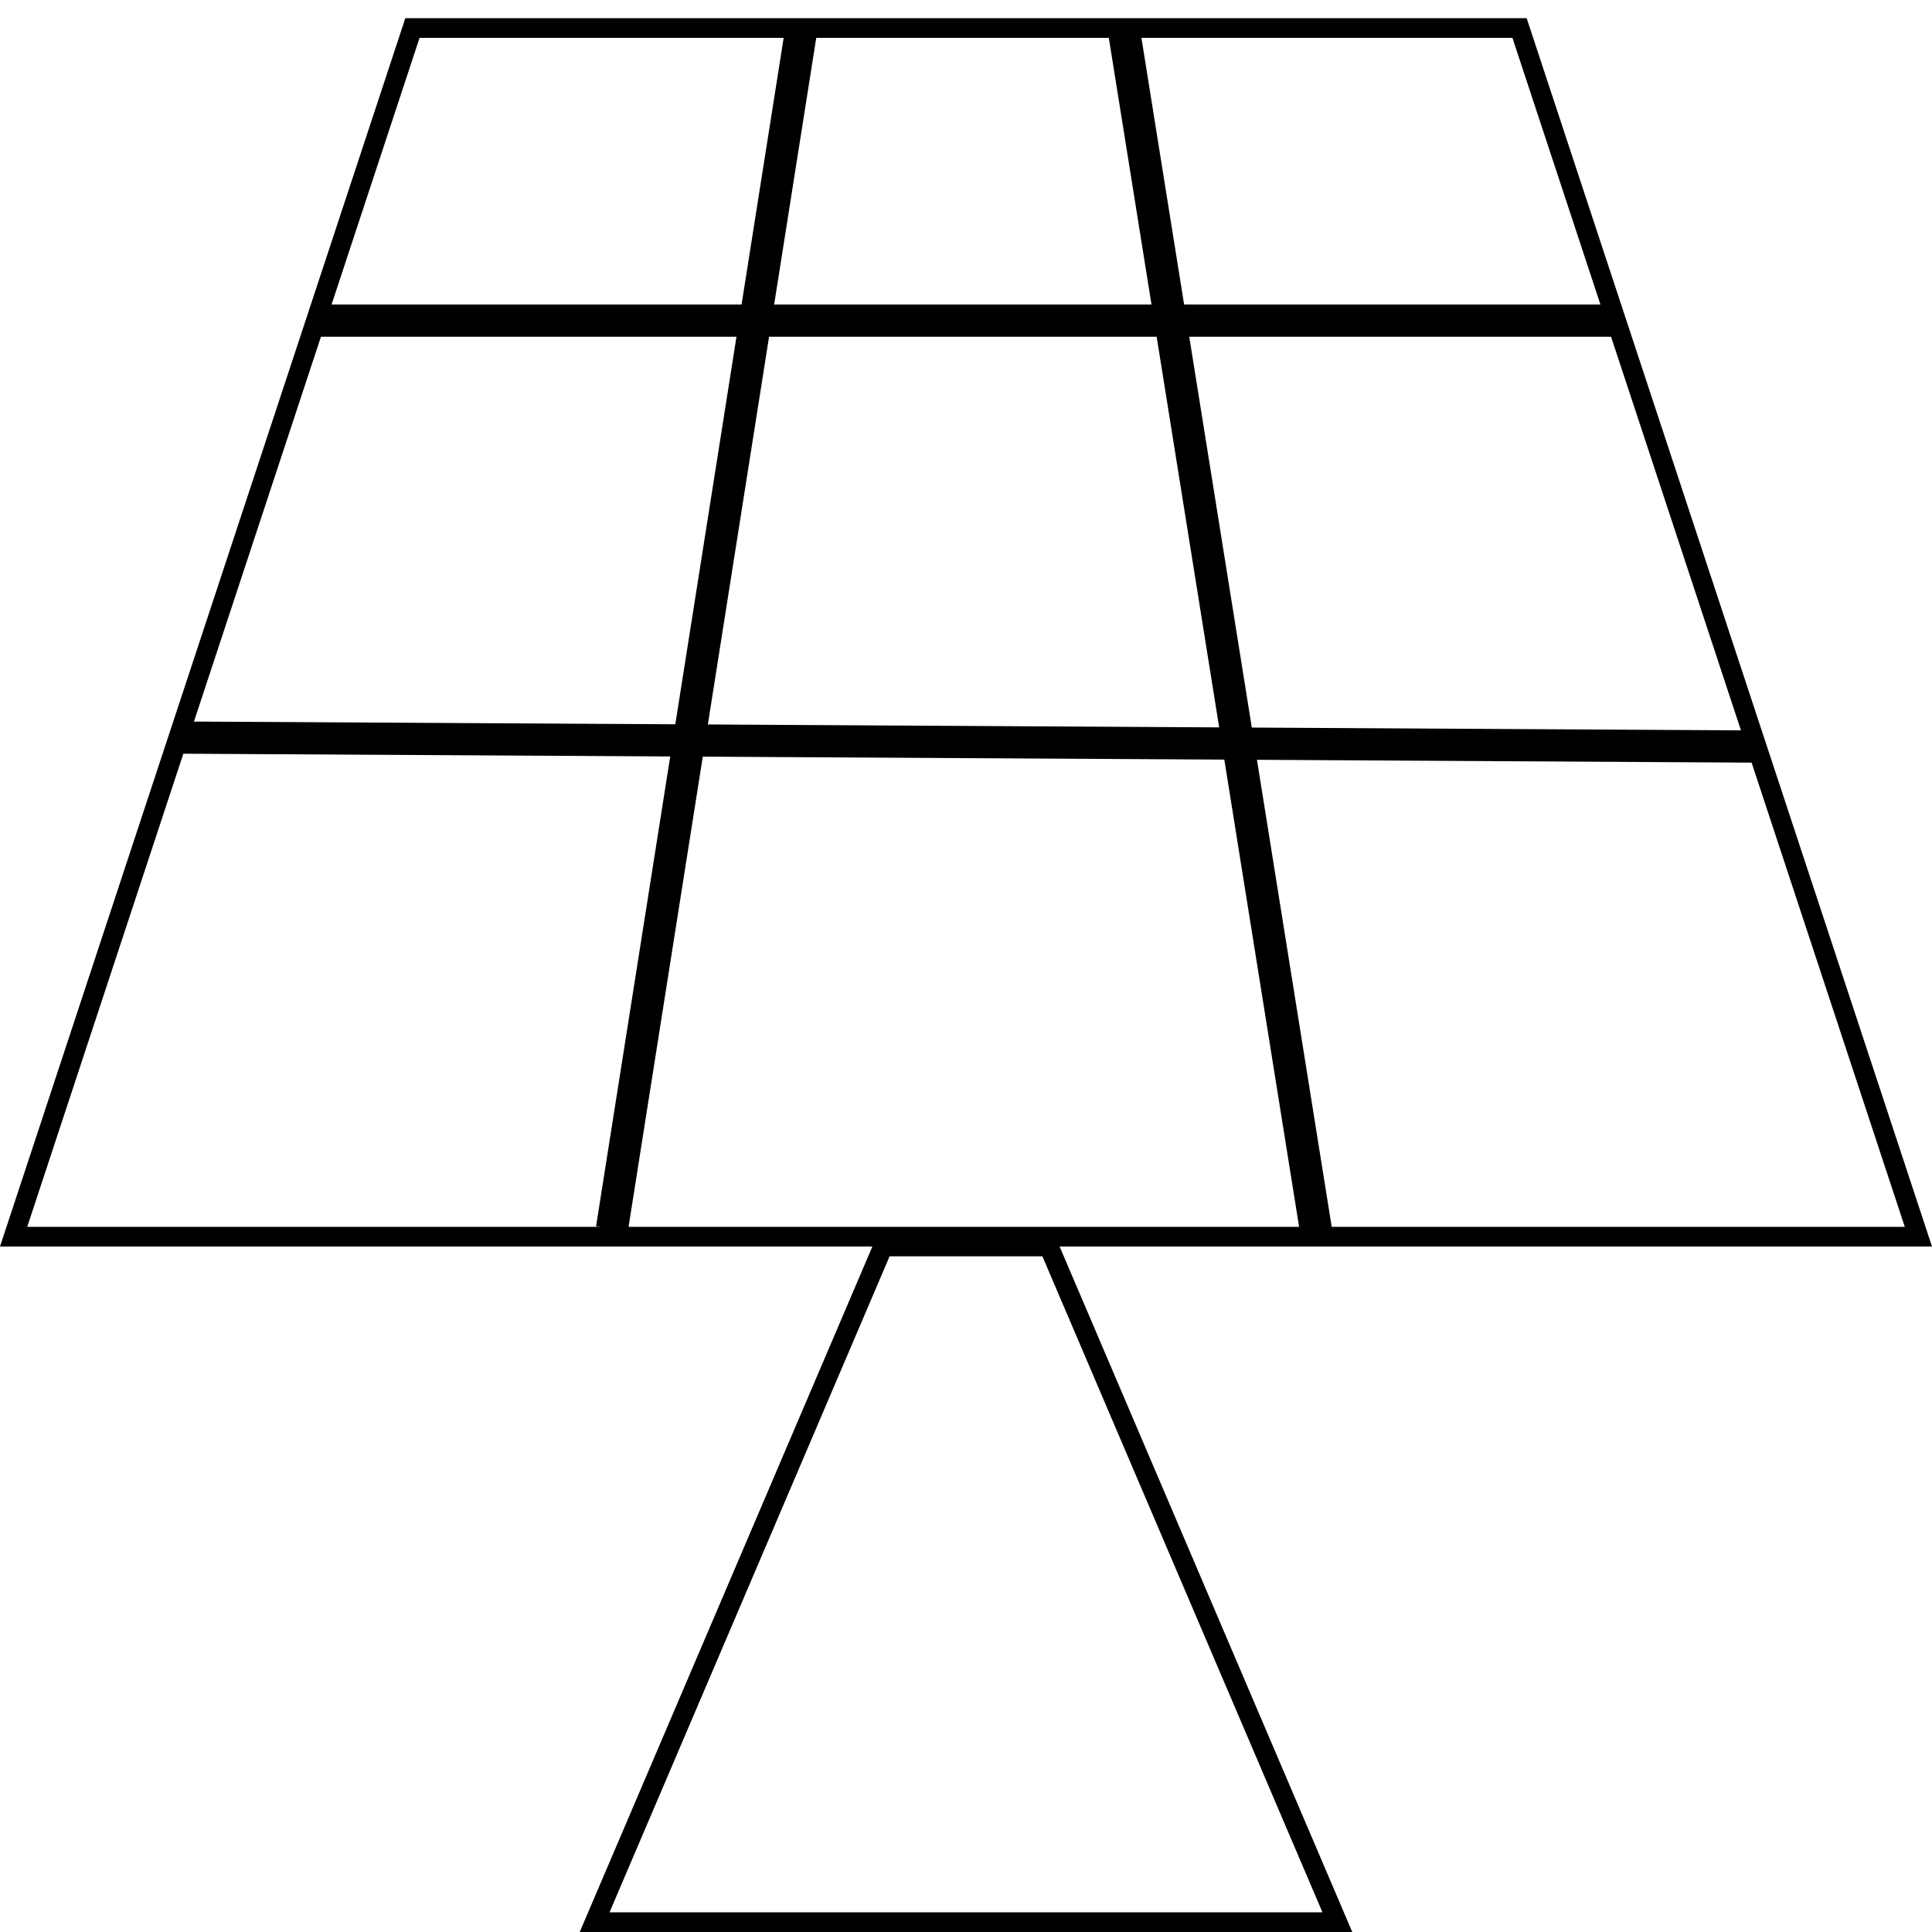
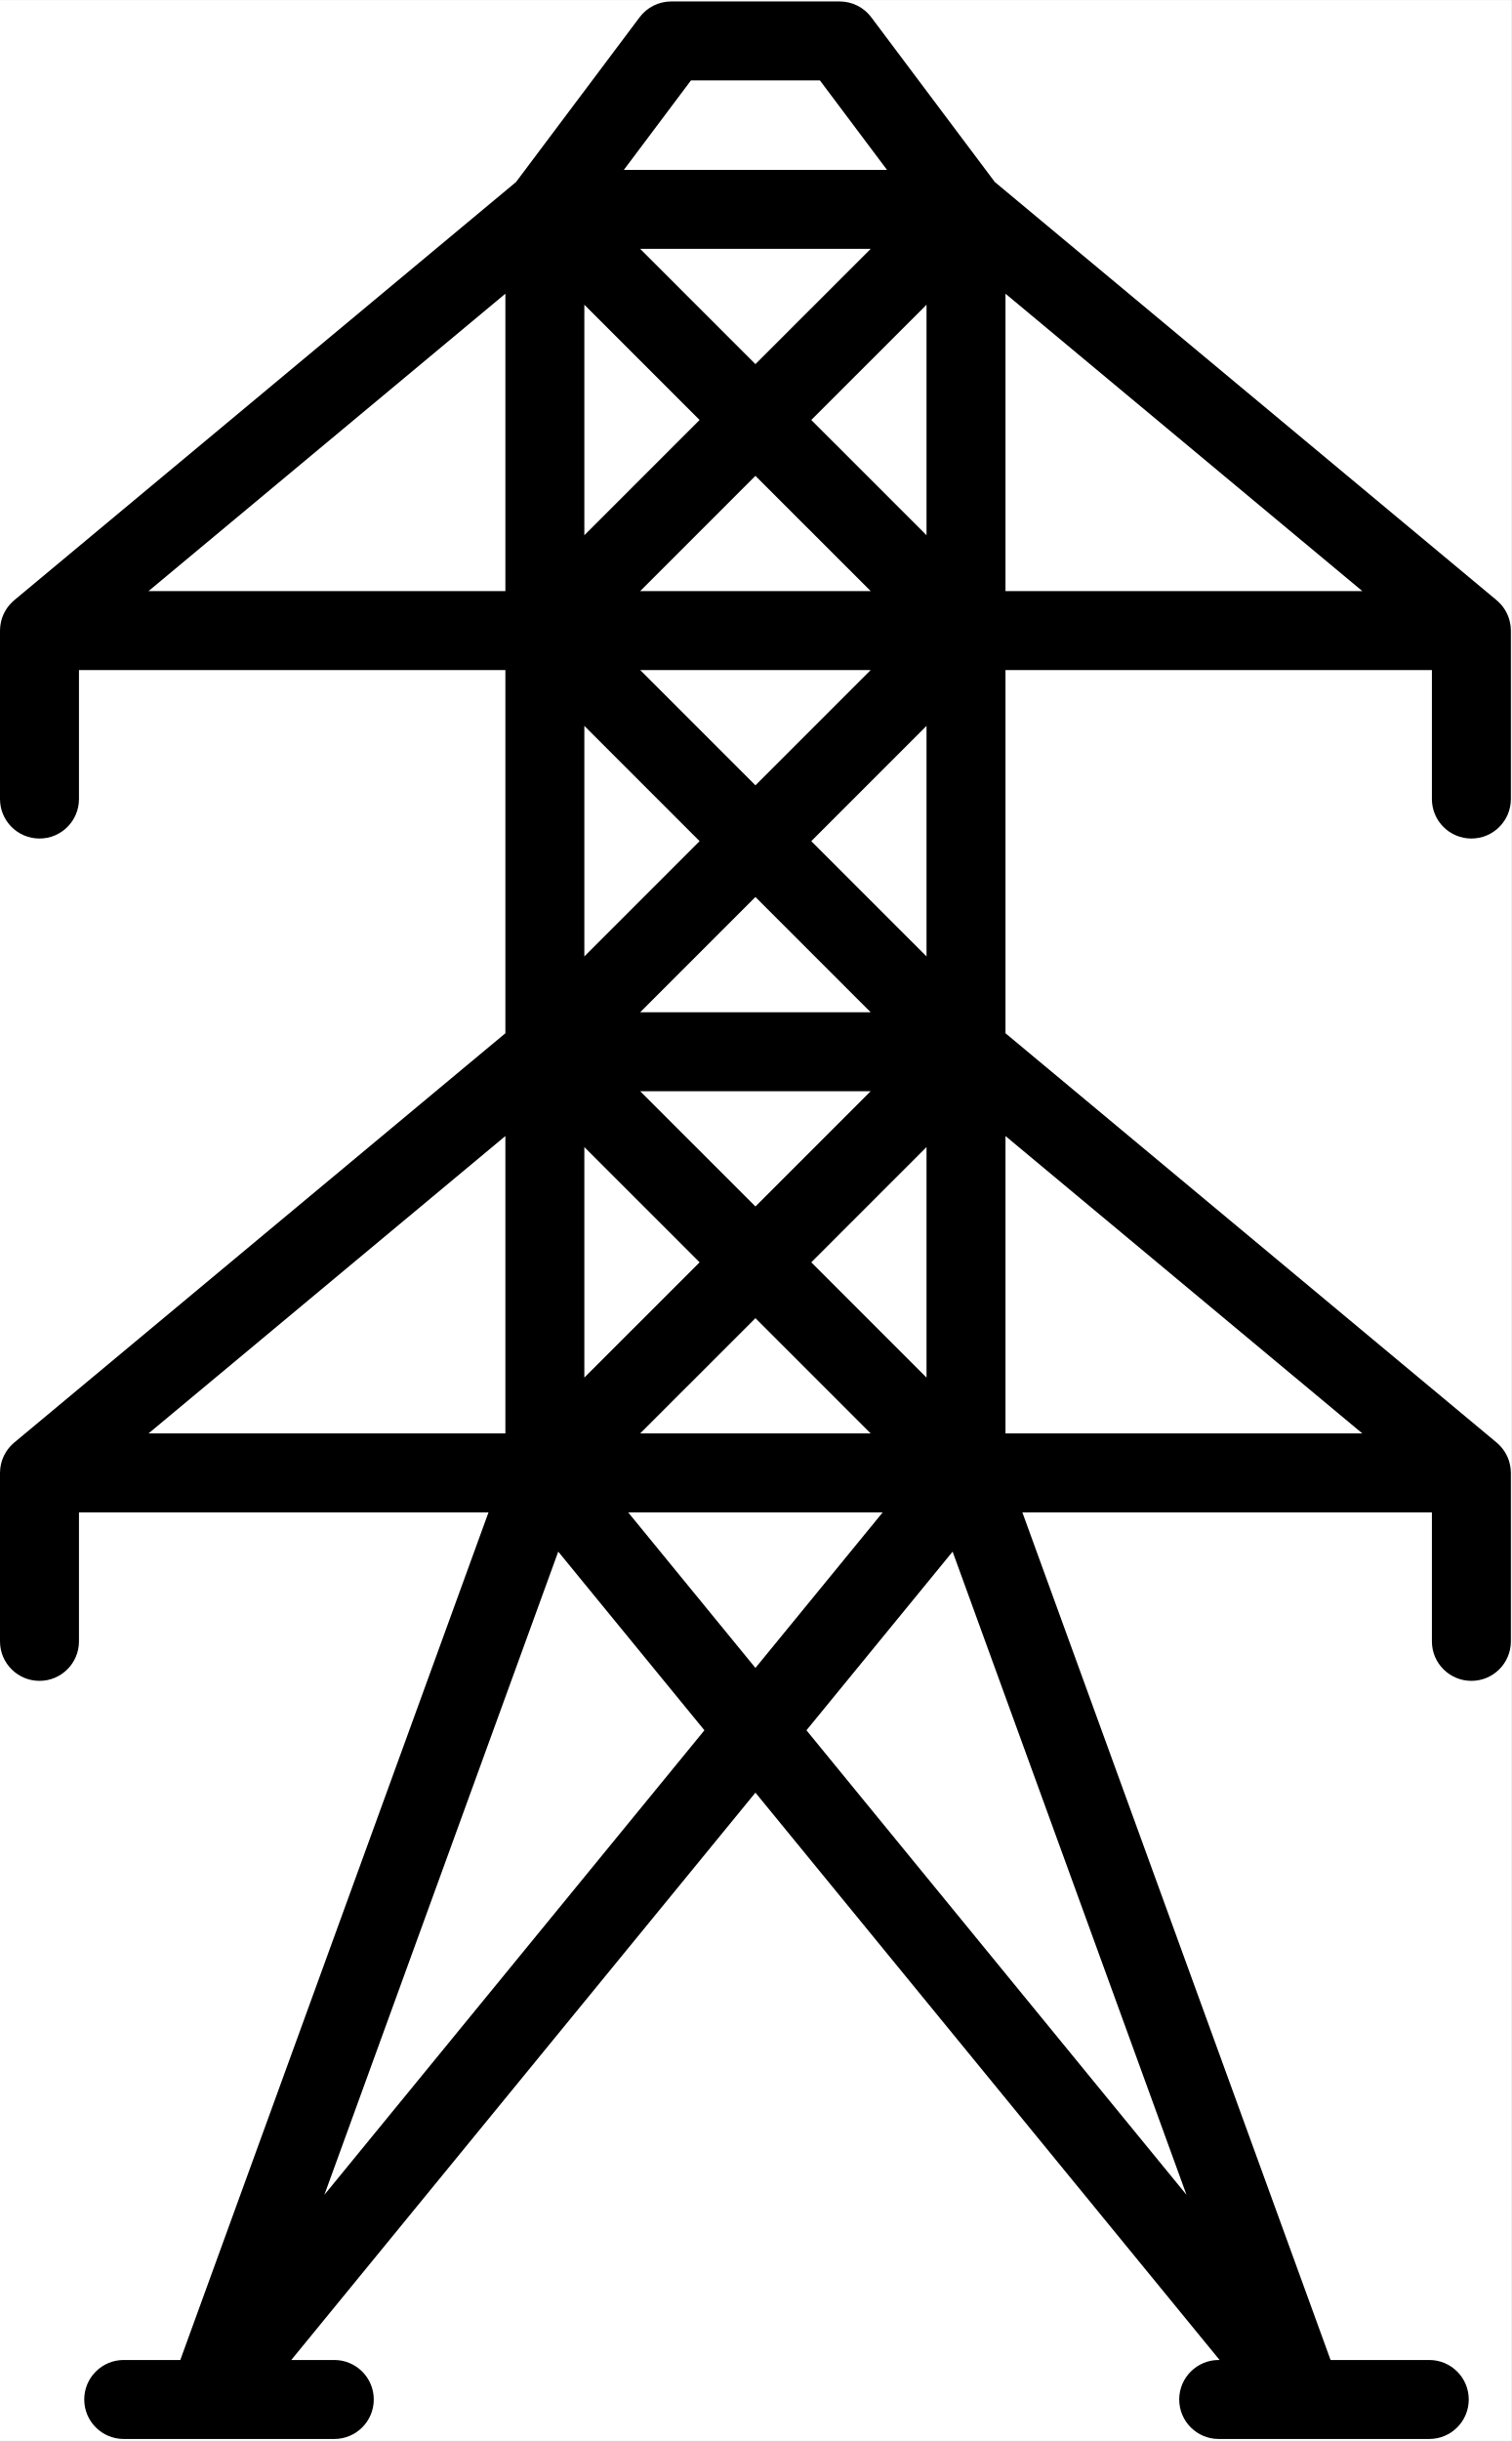
- <svg xmlns="http://www.w3.org/2000/svg" width="1080" zoomAndPan="magnify" viewBox="0 0 810 810" height="1080" preserveAspectRatio="xMidYMid meet" version="1.2">
+ <svg xmlns="http://www.w3.org/2000/svg" width="669" zoomAndPan="magnify" viewBox="0 0 501.75 810" height="1080" preserveAspectRatio="xMidYMid meet" version="1.2">
  <defs>
-     <clipPath id="99806307e8">
-       <path d="M 0.004 7.621 L 810 7.621 L 810 522.871 L 0.004 522.871 Z M 0.004 7.621 " />
+     <clipPath id="08a796c423">
+       <path d="M 0 0.203 L 501.5 0.203 L 501.5 809.797 L 0 809.797 Z M 0 0.203 " />
    </clipPath>
-     <clipPath id="615928fcac">
-       <path d="M 169.941 7.621 L 640.059 7.621 L 809.996 522.602 L 0.004 522.602 Z M 169.941 7.621 " />
-     </clipPath>
-     <clipPath id="f069fddbc9">
-       <path d="M 243.059 518.477 L 567 518.477 L 567 810 L 243.059 810 Z M 243.059 518.477 " />
-     </clipPath>
-     <clipPath id="83cdb2d660">
-       <path d="M 367.516 518.477 L 442.48 518.477 L 566.938 809.992 L 243.059 809.992 Z M 367.516 518.477 " />
+     <clipPath id="5bcc0cf8e5">
+       <path d="M 0 0.48 L 501.5 0.48 L 501.5 809.328 L 0 809.328 Z M 0 0.48 " />
    </clipPath>
  </defs>
-   <g id="6db20e43dc">
-     <rect x="0" width="810" y="0" height="810" style="fill:#ffffff;fill-opacity:1;stroke:none;" />
-     <rect x="0" width="810" y="0" height="810" style="fill:#ffffff;fill-opacity:1;stroke:none;" />
-     <g clip-rule="nonzero" clip-path="url(#99806307e8)">
-       <g clip-rule="nonzero" clip-path="url(#615928fcac)">
-         <path style="fill:none;stroke-width:22;stroke-linecap:butt;stroke-linejoin:miter;stroke:#000000;stroke-opacity:1;stroke-miterlimit:4;" d="M 226.583 0.002 L 853.406 0.002 L 1079.989 686.642 L -0 686.642 Z M 226.583 0.002 " transform="matrix(0.75,0,0,0.75,0.00411879,7.619785)" />
-       </g>
+   <g id="f78457a267">
+     <g clip-rule="nonzero" clip-path="url(#08a796c423)">
+       <path style=" stroke:none;fill-rule:nonzero;fill:#ffffff;fill-opacity:1;" d="M 0 0.203 L 501.5 0.203 L 501.5 809.797 L 0 809.797 Z M 0 0.203 " />
+       <path style=" stroke:none;fill-rule:nonzero;fill:#ffffff;fill-opacity:1;" d="M 0 0.203 L 501.5 0.203 L 501.5 809.797 L 0 809.797 Z M 0 0.203 " />
    </g>
-     <path style="fill:none;stroke-width:18;stroke-linecap:butt;stroke-linejoin:miter;stroke:#000000;stroke-opacity:1;stroke-miterlimit:4;" d="M -0 9.003 L 680.446 8.999 " transform="matrix(-0.116867,0.740351,-0.740351,-0.116867,342.747,12.49771)" />
-     <path style="fill:none;stroke-width:18;stroke-linecap:butt;stroke-linejoin:miter;stroke:#000000;stroke-opacity:1;stroke-miterlimit:4;" d="M -0.002 9.002 L 678.925 9 " transform="matrix(-0.118515,-0.740577,0.740577,-0.118515,545.0088,516.6007)" />
-     <path style="fill:none;stroke-width:18;stroke-linecap:butt;stroke-linejoin:miter;stroke:#000000;stroke-opacity:1;stroke-miterlimit:4;" d="M -0.002 9.001 L 726.05 9.001 " transform="matrix(0.749952,0,0,0.749952,131.4858,127.6793)" />
-     <path style="fill:none;stroke-width:18;stroke-linecap:butt;stroke-linejoin:miter;stroke:#000000;stroke-opacity:1;stroke-miterlimit:4;" d="M -0 9 L 881.045 9.002 " transform="matrix(0.749961,0.00426782,-0.00426782,0.749961,74.39799,302.4809)" />
-     <g clip-rule="nonzero" clip-path="url(#f069fddbc9)">
-       <g clip-rule="nonzero" clip-path="url(#83cdb2d660)">
-         <path style="fill:none;stroke-width:22;stroke-linecap:butt;stroke-linejoin:miter;stroke:#000000;stroke-opacity:1;stroke-miterlimit:4;" d="M 165.945 -0.002 L 265.898 -0.002 L 431.84 388.686 L 0.002 388.686 Z M 165.945 -0.002 " transform="matrix(0.75,0,0,0.75,243.0573,518.4778)" />
-       </g>
+     <g clip-rule="nonzero" clip-path="url(#5bcc0cf8e5)">
+       <path style=" stroke:none;fill-rule:nonzero;fill:#000000;fill-opacity:1;" d="M 488.395 278.25 C 495.629 278.25 501.5 272.383 501.5 265.145 L 501.5 209.242 C 501.5 208.758 501.465 208.277 501.418 207.809 C 501.41 207.742 501.395 207.676 501.387 207.613 C 501.316 207.066 501.211 206.531 501.078 206.008 C 501.051 205.902 501.027 205.797 501 205.691 C 500.836 205.109 500.637 204.547 500.402 204 C 500.379 203.949 500.352 203.902 500.328 203.852 C 500.098 203.34 499.836 202.855 499.543 202.383 C 499.492 202.297 499.441 202.203 499.383 202.117 C 499.062 201.625 498.711 201.156 498.332 200.715 C 498.254 200.625 498.168 200.539 498.09 200.449 C 497.695 200.016 497.281 199.605 496.836 199.23 C 496.816 199.215 496.801 199.195 496.781 199.18 L 496.738 199.141 C 496.73 199.137 496.727 199.133 496.723 199.129 L 330.211 60.402 L 289.191 5.723 C 286.715 2.422 282.832 0.48 278.707 0.48 L 222.793 0.48 C 218.668 0.48 214.785 2.422 212.309 5.723 L 171.289 60.398 L 4.777 199.125 C 4.773 199.129 4.77 199.137 4.766 199.137 L 4.719 199.176 C 4.699 199.191 4.688 199.211 4.668 199.227 C 4.219 199.605 3.805 200.016 3.414 200.449 C 3.332 200.539 3.25 200.625 3.172 200.715 C 2.789 201.156 2.438 201.625 2.121 202.113 C 2.062 202.203 2.012 202.293 1.957 202.383 C 1.668 202.852 1.402 203.34 1.176 203.848 C 1.152 203.898 1.125 203.949 1.102 204 C 0.863 204.547 0.668 205.109 0.504 205.688 C 0.473 205.793 0.449 205.898 0.422 206.004 C 0.289 206.531 0.184 207.062 0.117 207.609 C 0.105 207.676 0.094 207.742 0.086 207.805 C 0.035 208.277 0 208.758 0 209.242 L 0 265.145 C 0 272.383 5.871 278.25 13.105 278.25 C 20.344 278.25 26.211 272.383 26.211 265.145 L 26.211 222.344 L 167.75 222.344 L 167.75 342.863 L 4.777 478.641 C 4.773 478.645 4.766 478.648 4.762 478.652 L 4.719 478.691 C 4.699 478.707 4.684 478.727 4.664 478.742 C 4.219 479.121 3.805 479.531 3.41 479.965 C 3.332 480.051 3.25 480.137 3.168 480.23 C 2.789 480.672 2.438 481.141 2.117 481.629 C 2.059 481.719 2.008 481.809 1.957 481.898 C 1.664 482.367 1.402 482.855 1.172 483.363 C 1.148 483.414 1.121 483.461 1.098 483.516 C 0.863 484.059 0.664 484.625 0.5 485.203 C 0.473 485.309 0.449 485.414 0.422 485.52 C 0.289 486.043 0.184 486.578 0.113 487.125 C 0.105 487.191 0.09 487.254 0.082 487.32 C 0.035 487.793 0 488.273 0 488.758 L 0 544.66 C 0 551.898 5.871 557.762 13.105 557.762 C 20.344 557.762 26.211 551.898 26.211 544.66 L 26.211 501.859 L 162.145 501.859 L 59.844 783.121 L 41.066 783.121 C 33.828 783.121 27.961 788.988 27.961 796.223 C 27.961 803.461 33.828 809.328 41.066 809.328 L 110.961 809.328 C 118.199 809.328 124.066 803.461 124.066 796.223 C 124.066 788.988 118.199 783.121 110.961 783.121 L 96.68 783.121 L 250.75 594.855 L 404.82 783.121 L 404.52 783.121 C 397.281 783.121 391.414 788.988 391.414 796.223 C 391.414 803.461 397.281 809.328 404.52 809.328 L 474.414 809.328 C 481.652 809.328 487.52 803.461 487.52 796.223 C 487.52 788.988 481.652 783.121 474.414 783.121 L 441.656 783.121 L 339.355 501.859 L 475.289 501.859 L 475.289 544.66 C 475.289 551.898 481.156 557.762 488.395 557.762 C 495.629 557.762 501.5 551.898 501.5 544.66 L 501.5 488.758 C 501.5 488.273 501.465 487.793 501.418 487.32 C 501.41 487.258 501.395 487.191 501.387 487.129 C 501.316 486.582 501.211 486.047 501.078 485.523 C 501.051 485.414 501.027 485.312 501 485.207 C 500.836 484.625 500.637 484.059 500.402 483.516 C 500.379 483.465 500.352 483.414 500.328 483.363 C 500.098 482.855 499.836 482.371 499.543 481.898 C 499.492 481.809 499.441 481.719 499.383 481.633 C 499.062 481.141 498.711 480.672 498.332 480.23 C 498.254 480.141 498.168 480.055 498.09 479.965 C 497.695 479.531 497.281 479.121 496.836 478.746 C 496.816 478.727 496.801 478.711 496.781 478.695 L 496.738 478.656 C 496.73 478.652 496.727 478.645 496.723 478.645 L 333.75 342.863 L 333.75 222.344 L 475.289 222.344 L 475.289 265.145 C 475.289 272.383 481.156 278.25 488.395 278.25 Z M 232.215 139.363 L 193.961 177.609 L 193.961 101.117 Z M 212.496 82.586 L 289.004 82.586 L 250.75 120.832 Z M 212.496 196.141 L 250.75 157.895 L 289.004 196.141 Z M 289.004 222.344 L 250.75 260.59 L 212.496 222.344 Z M 232.215 279.121 L 193.961 317.367 L 193.961 240.875 Z M 212.496 335.898 L 250.75 297.652 L 289.004 335.898 Z M 289.004 362.102 L 250.75 400.348 L 212.496 362.102 Z M 232.215 418.879 L 193.961 457.125 L 193.961 380.633 Z M 250.75 437.41 L 289.004 475.656 L 212.496 475.656 Z M 292.988 501.859 L 250.75 553.473 L 208.512 501.859 Z M 269.285 418.879 L 307.539 380.633 L 307.539 457.125 Z M 269.285 279.121 L 307.539 240.875 L 307.539 317.367 Z M 269.285 139.363 L 307.539 101.117 L 307.539 177.609 Z M 229.344 26.684 L 272.156 26.684 L 294.434 56.383 L 207.066 56.383 Z M 167.75 97.461 L 167.75 196.141 L 49.305 196.141 Z M 167.75 376.973 L 167.75 475.656 L 49.305 475.656 Z M 107.668 728.309 L 185.297 514.879 L 233.816 574.164 Z M 267.684 574.164 L 316.199 514.879 L 393.828 728.309 Z M 333.75 475.656 L 333.75 376.973 L 452.195 475.656 Z M 333.75 196.141 L 333.75 97.461 L 452.195 196.141 Z M 333.75 196.141 " />
    </g>
  </g>
</svg>
